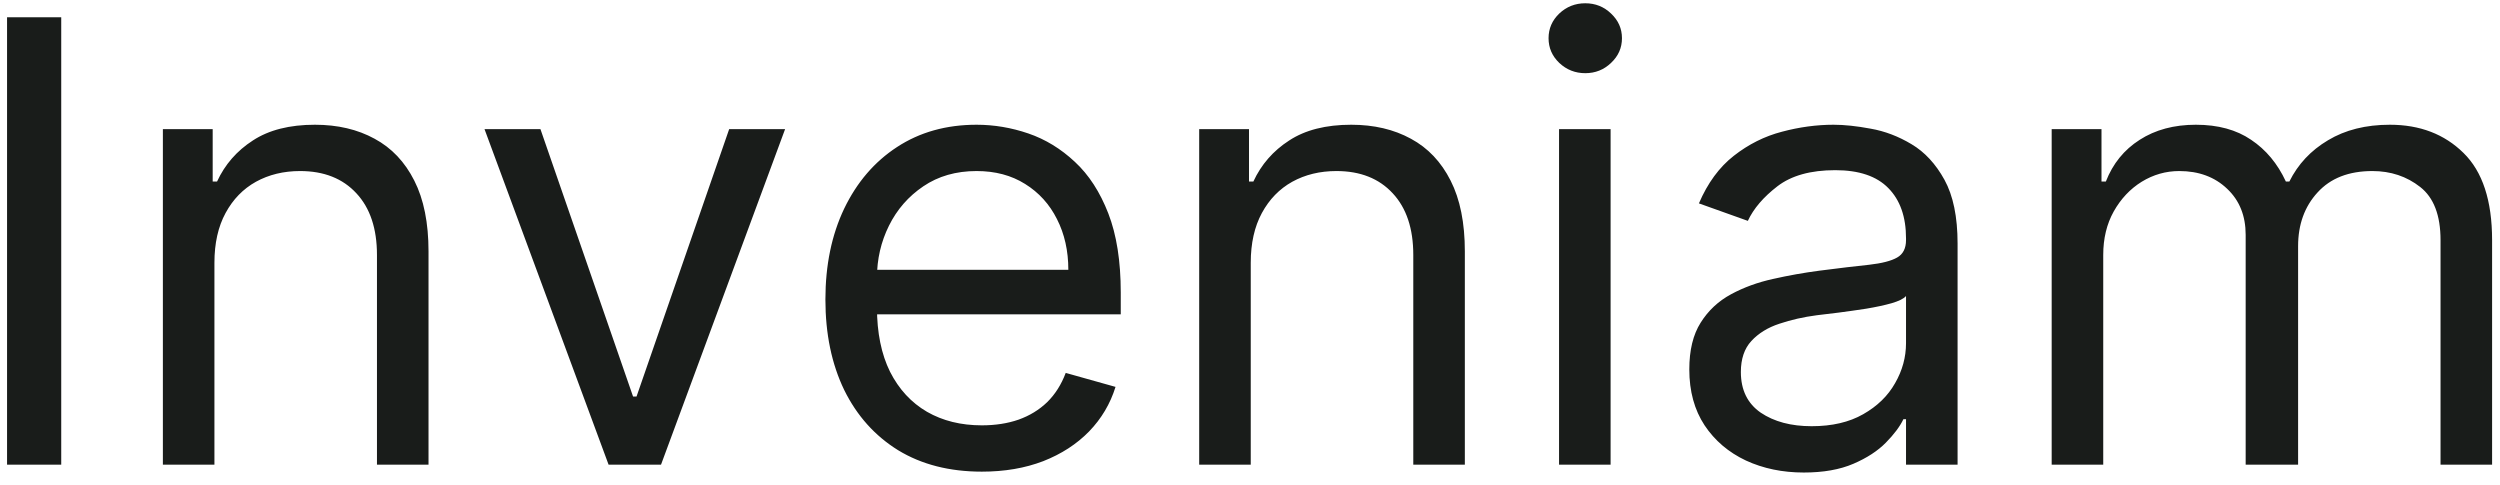
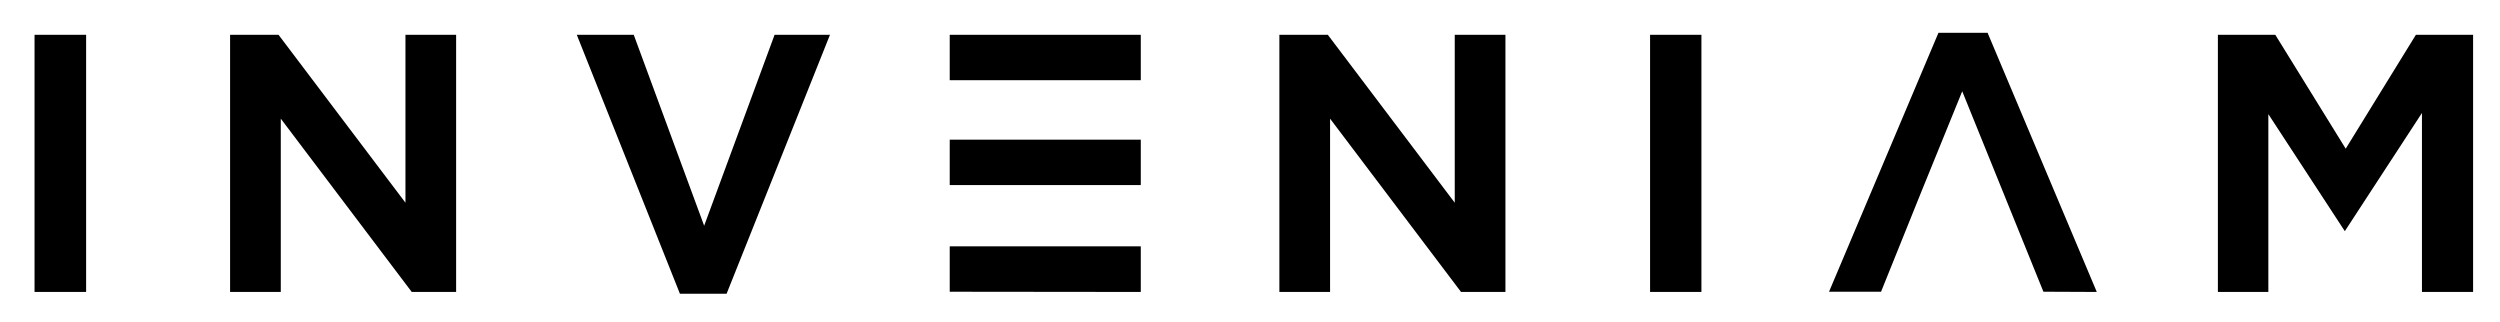
- <svg xmlns="http://www.w3.org/2000/svg" width="191" height="37" viewBox="0 0 191 37" fill="none">
-   <path d="M4.678 1.318V35.5H0.539V1.318H4.678ZM16.382 20.078V35.5H12.444V9.864H16.249V13.869H16.583C17.183 12.568 18.096 11.521 19.32 10.732C20.544 9.93 22.124 9.53 24.06 9.53C25.796 9.53 27.315 9.886 28.616 10.598C29.918 11.299 30.931 12.367 31.654 13.803C32.377 15.227 32.739 17.029 32.739 19.21V35.5H28.8V19.477C28.8 17.463 28.277 15.894 27.231 14.771C26.185 13.636 24.75 13.068 22.925 13.068C21.668 13.068 20.544 13.341 19.554 13.886C18.574 14.431 17.801 15.227 17.234 16.273C16.666 17.319 16.382 18.587 16.382 20.078ZM59.982 9.864L50.502 35.5H46.496L37.016 9.864H41.289L48.365 30.293H48.632L55.709 9.864H59.982ZM75.011 36.034C72.541 36.034 70.41 35.489 68.619 34.398C66.839 33.297 65.465 31.761 64.496 29.792C63.54 27.811 63.061 25.508 63.061 22.882C63.061 20.256 63.54 17.942 64.496 15.939C65.465 13.925 66.811 12.356 68.536 11.232C70.271 10.097 72.296 9.53 74.611 9.53C75.946 9.53 77.265 9.752 78.567 10.197C79.868 10.643 81.053 11.366 82.121 12.367C83.19 13.357 84.041 14.671 84.675 16.306C85.309 17.942 85.626 19.956 85.626 22.348V24.017H65.865V20.612H81.621C81.621 19.166 81.332 17.875 80.753 16.74C80.185 15.605 79.373 14.709 78.316 14.053C77.27 13.396 76.035 13.068 74.611 13.068C73.042 13.068 71.684 13.458 70.538 14.236C69.403 15.004 68.53 16.006 67.918 17.241C67.306 18.476 67 19.8 67 21.213V23.483C67 25.419 67.334 27.06 68.001 28.407C68.68 29.742 69.62 30.76 70.822 31.461C72.024 32.151 73.42 32.496 75.011 32.496C76.046 32.496 76.981 32.351 77.815 32.062C78.661 31.761 79.39 31.316 80.002 30.727C80.614 30.126 81.087 29.38 81.421 28.49L85.226 29.558C84.825 30.849 84.152 31.984 83.206 32.963C82.261 33.931 81.092 34.688 79.701 35.233C78.311 35.767 76.747 36.034 75.011 36.034ZM95.557 20.078V35.5H91.618V9.864H95.424V13.869H95.757C96.358 12.568 97.271 11.521 98.495 10.732C99.719 9.93 101.299 9.53 103.235 9.53C104.971 9.53 106.489 9.886 107.791 10.598C109.093 11.299 110.106 12.367 110.829 13.803C111.552 15.227 111.914 17.029 111.914 19.21V35.5H107.975V19.477C107.975 17.463 107.452 15.894 106.406 14.771C105.36 13.636 103.925 13.068 102.1 13.068C100.842 13.068 99.719 13.341 98.728 13.886C97.749 14.431 96.976 15.227 96.408 16.273C95.841 17.319 95.557 18.587 95.557 20.078ZM119.111 35.5V9.864H123.05V35.5H119.111ZM121.114 5.591C120.347 5.591 119.684 5.329 119.128 4.806C118.583 4.284 118.31 3.655 118.31 2.92C118.31 2.186 118.583 1.557 119.128 1.034C119.684 0.511 120.347 0.25 121.114 0.25C121.882 0.25 122.539 0.511 123.084 1.034C123.64 1.557 123.918 2.186 123.918 2.92C123.918 3.655 123.64 4.284 123.084 4.806C122.539 5.329 121.882 5.591 121.114 5.591ZM137.809 36.101C136.184 36.101 134.71 35.795 133.386 35.183C132.062 34.56 131.01 33.664 130.231 32.496C129.453 31.316 129.063 29.892 129.063 28.223C129.063 26.754 129.352 25.564 129.931 24.651C130.51 23.728 131.283 23.005 132.251 22.482C133.219 21.959 134.287 21.569 135.455 21.313C136.635 21.046 137.82 20.835 139.011 20.679C140.568 20.479 141.831 20.328 142.799 20.228C143.778 20.117 144.491 19.933 144.936 19.678C145.392 19.422 145.62 18.977 145.62 18.342V18.209C145.62 16.562 145.169 15.282 144.268 14.37C143.378 13.458 142.026 13.001 140.212 13.001C138.332 13.001 136.857 13.413 135.789 14.236C134.721 15.06 133.97 15.939 133.536 16.874L129.797 15.538C130.465 13.981 131.355 12.768 132.468 11.9C133.592 11.021 134.816 10.409 136.14 10.064C137.475 9.708 138.788 9.53 140.079 9.53C140.902 9.53 141.848 9.63 142.916 9.83C143.995 10.019 145.036 10.414 146.037 11.015C147.05 11.616 147.89 12.523 148.557 13.736C149.225 14.949 149.559 16.573 149.559 18.609V35.5H145.62V32.028H145.42C145.153 32.585 144.707 33.18 144.084 33.814C143.461 34.449 142.632 34.988 141.598 35.433C140.563 35.878 139.3 36.101 137.809 36.101ZM138.41 32.562C139.967 32.562 141.28 32.257 142.349 31.645C143.428 31.033 144.24 30.242 144.785 29.274C145.342 28.306 145.62 27.288 145.62 26.22V22.615C145.453 22.815 145.086 22.999 144.518 23.166C143.962 23.322 143.317 23.461 142.582 23.583C141.859 23.694 141.152 23.794 140.463 23.884C139.784 23.961 139.233 24.028 138.81 24.084C137.787 24.217 136.83 24.434 135.939 24.735C135.06 25.024 134.348 25.463 133.803 26.053C133.269 26.632 133.002 27.422 133.002 28.423C133.002 29.792 133.508 30.827 134.521 31.528C135.544 32.218 136.841 32.562 138.41 32.562ZM156.748 35.5V9.864H160.554V13.869H160.887C161.421 12.501 162.284 11.438 163.474 10.681C164.665 9.914 166.095 9.53 167.764 9.53C169.455 9.53 170.863 9.914 171.986 10.681C173.121 11.438 174.006 12.501 174.64 13.869H174.907C175.564 12.545 176.548 11.494 177.861 10.715C179.174 9.925 180.749 9.53 182.585 9.53C184.877 9.53 186.752 10.248 188.209 11.683C189.667 13.107 190.396 15.327 190.396 18.342V35.5H186.457V18.342C186.457 16.451 185.94 15.099 184.905 14.287C183.87 13.474 182.652 13.068 181.25 13.068C179.447 13.068 178.051 13.613 177.06 14.704C176.07 15.783 175.575 17.152 175.575 18.81V35.5H171.569V17.942C171.569 16.484 171.096 15.31 170.151 14.42C169.205 13.519 167.986 13.068 166.495 13.068C165.472 13.068 164.515 13.341 163.625 13.886C162.746 14.431 162.033 15.188 161.488 16.156C160.954 17.113 160.687 18.22 160.687 19.477V35.5H156.748Z" fill="#191C1A" />
+ <svg xmlns="http://www.w3.org/2000/svg" width="109" height="14" viewBox="0 0 109 14" fill="none">
+   <path fill-rule="evenodd" clip-rule="evenodd" d="M3.755 12.729V1.517H1.506V12.729H3.755ZM107.827 12.729V1.517H105.333L102.273 6.483L99.203 1.517H96.7V12.729H98.9V4.976L102.234 10.079L105.597 4.926V12.729H107.827ZM91.42 12.729L86.658 1.429H84.517L79.746 12.719H82.014C83.187 9.803 84.361 6.887 85.553 3.98L89.093 12.719L91.42 12.729ZM74.182 12.729V1.517H71.943V12.729H74.182ZM65.637 12.729V1.517H63.427V8.838L57.893 1.517H55.781V12.729H57.991V5.173L63.701 12.729H65.637ZM36.187 1.517H33.772L30.701 9.842L27.631 1.517H25.148L29.645 12.808H31.679L36.187 1.517ZM19.887 12.729V1.517H17.678V8.838L12.144 1.517H10.032V12.729H12.242V5.173L17.952 12.729H19.887Z" fill="black" />
+   <path d="M49.738 12.729V10.739H41.408V12.72L49.738 12.729ZM49.738 8.069V6.089H41.408V8.069H49.738ZM49.738 3.498V1.518H41.408V3.498H49.738Z" fill="black" />
</svg>
